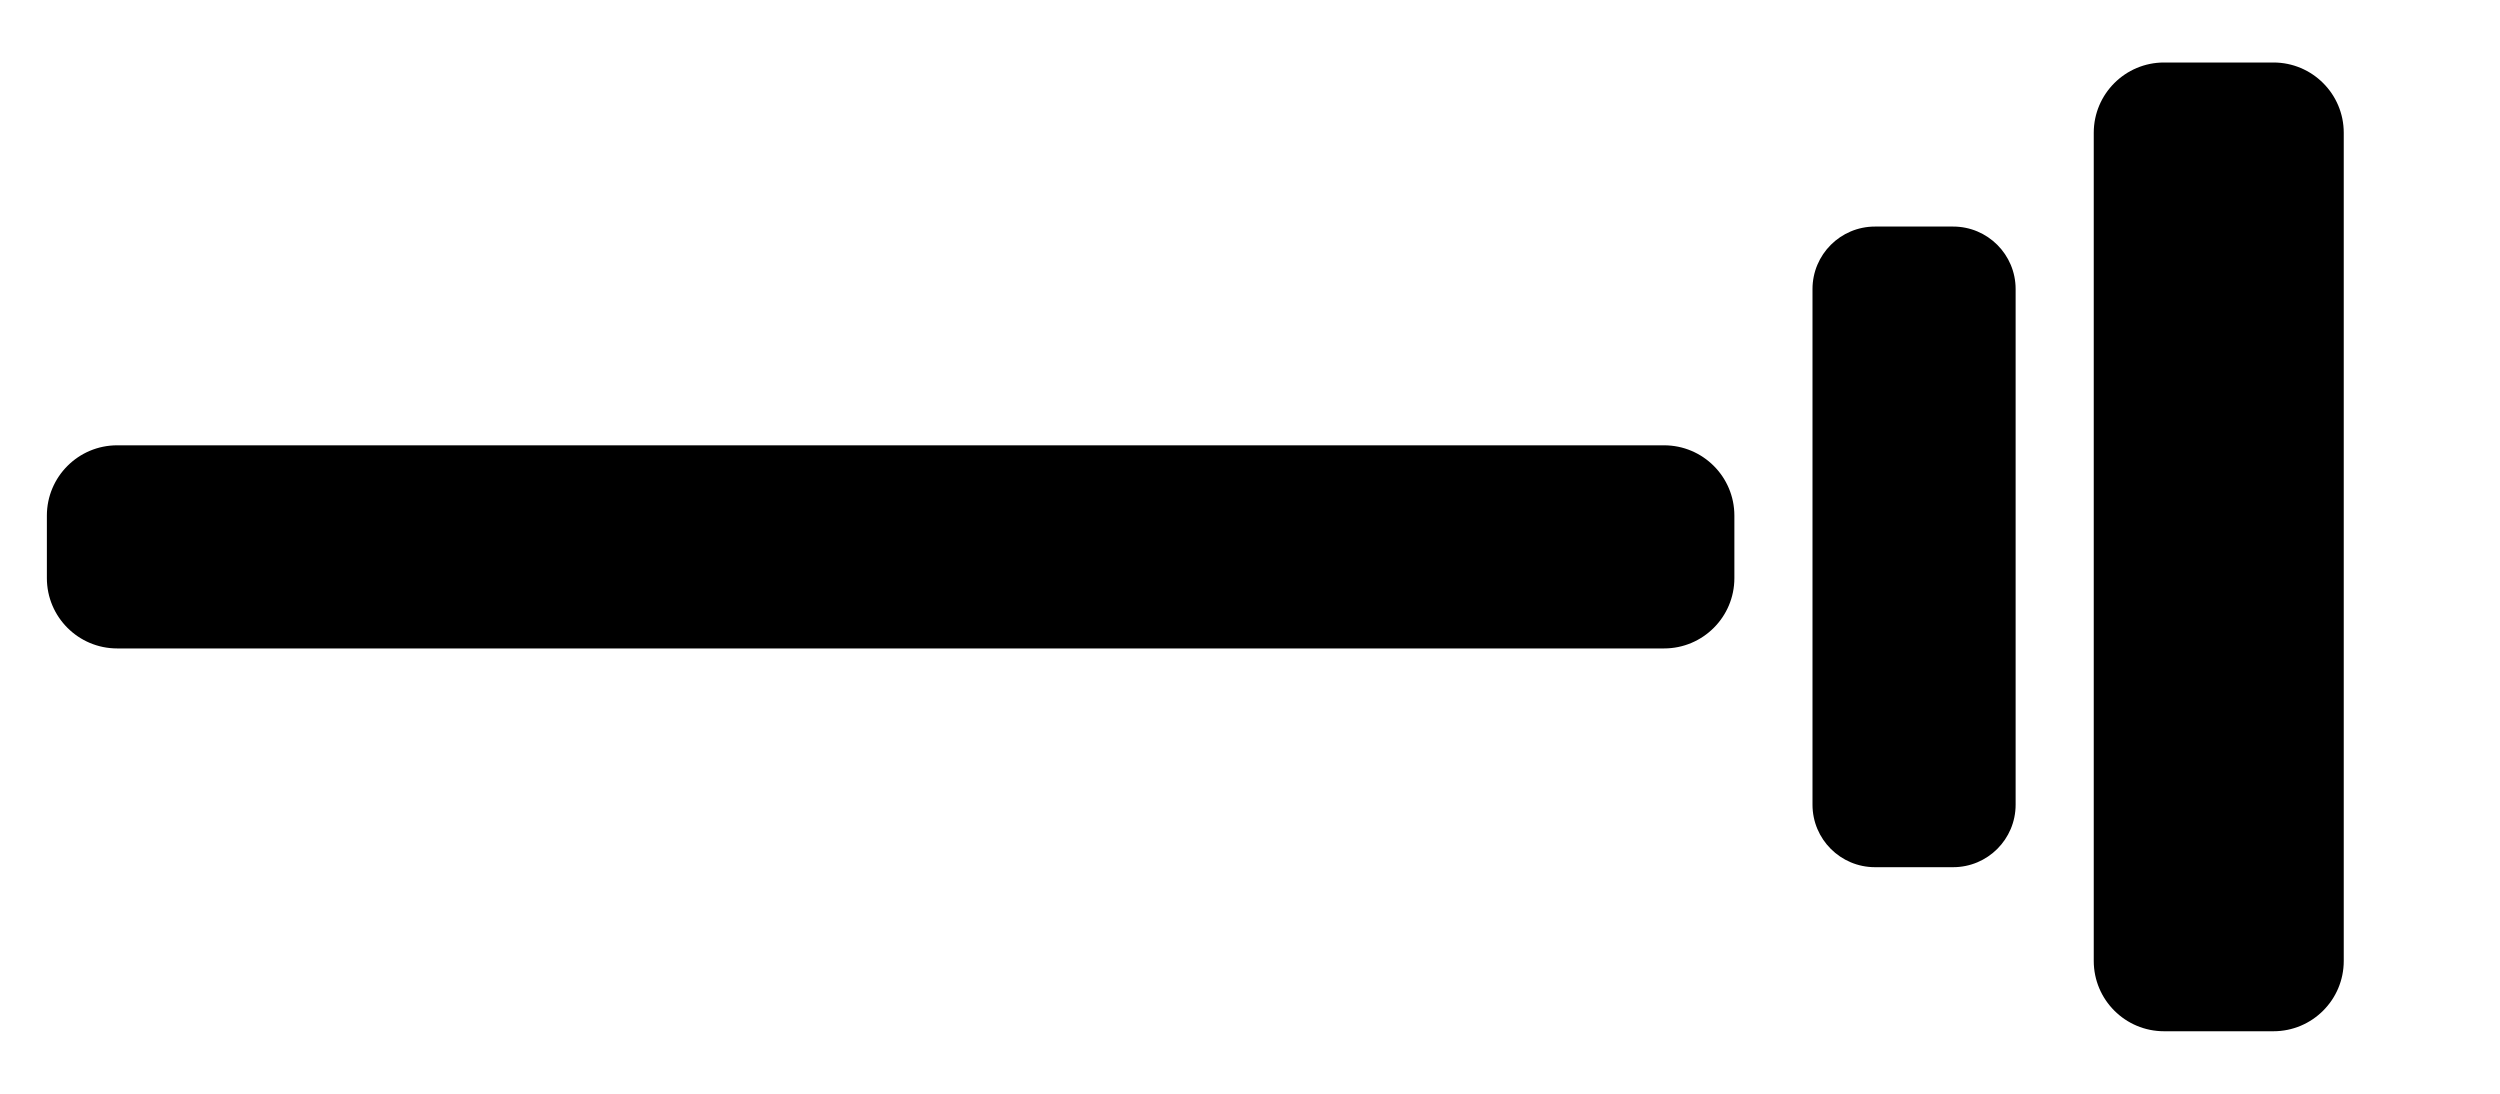
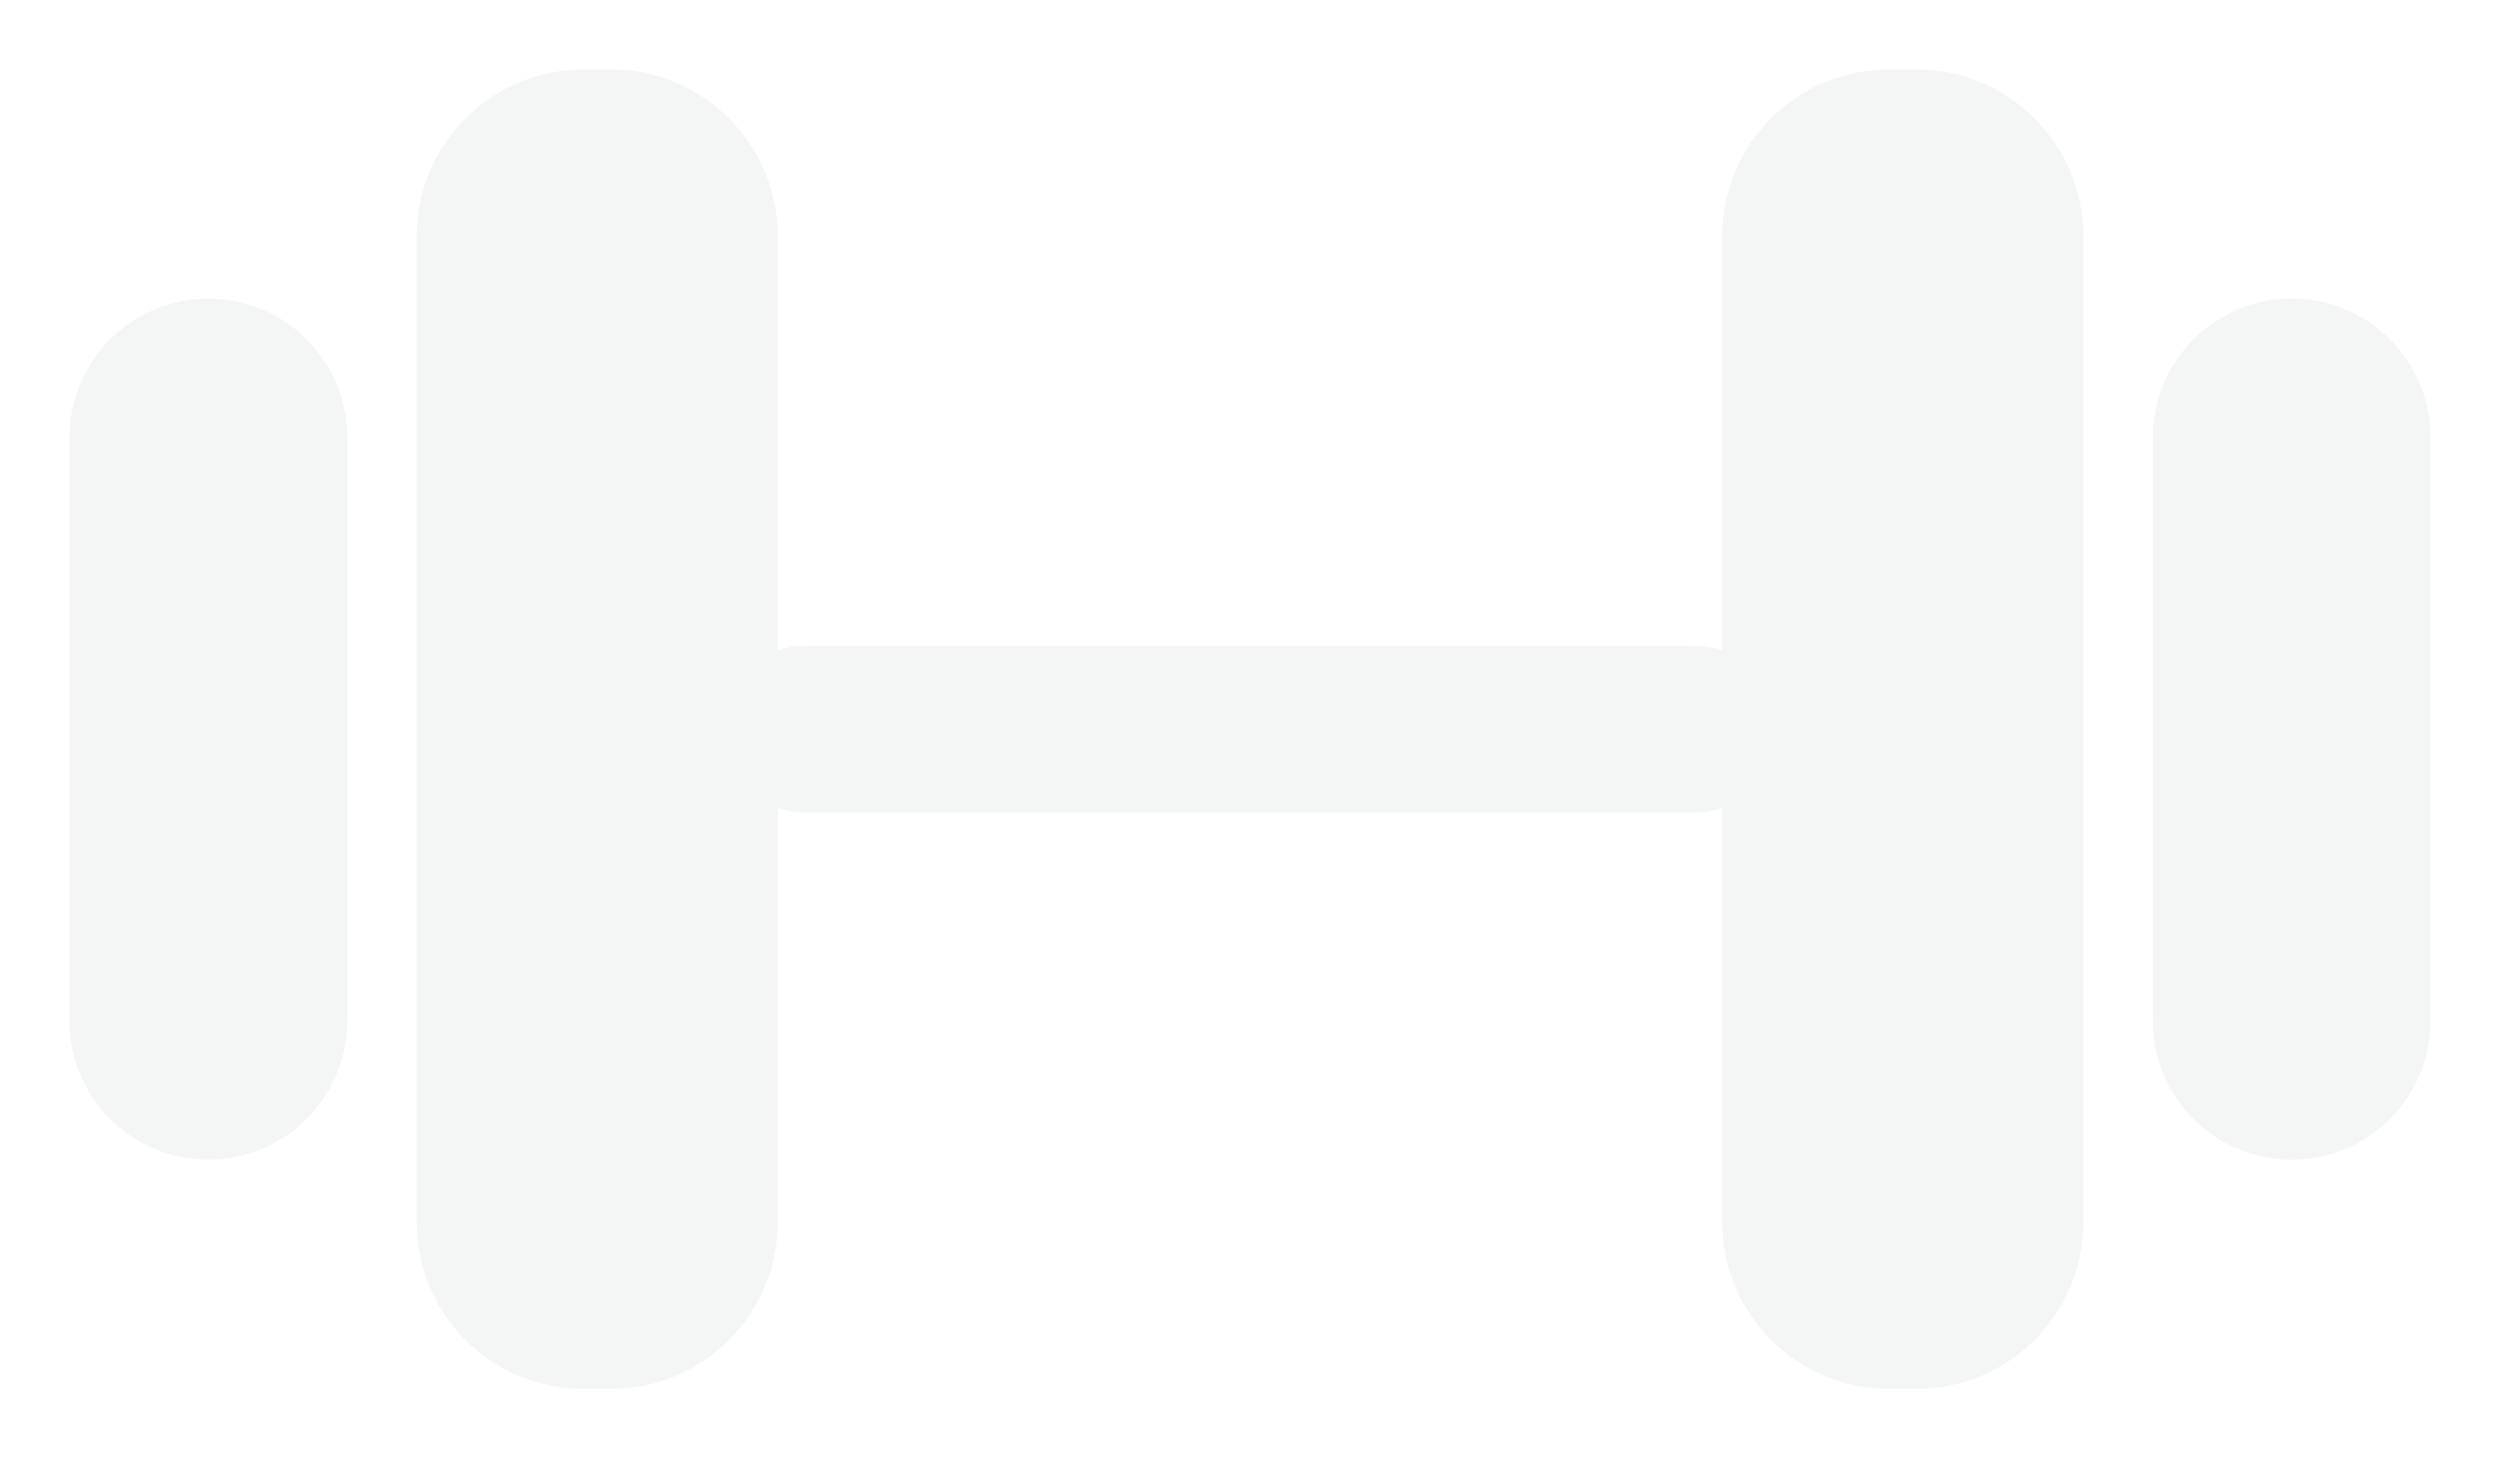
- <svg xmlns="http://www.w3.org/2000/svg" viewBox="0 0 320 140" width="320" height="140" fill="currentColor">
-   <rect x="6" y="57" width="216" height="26" rx="9" />
-   <rect x="232" y="29" width="26" height="82" rx="8" />
-   <rect x="268" y="8" width="32" height="124" rx="9" />
+ <svg xmlns="http://www.w3.org/2000/svg" viewBox="76 151 360 210" fill="#f4f6f5">
+   <rect x="180" y="244" width="152" height="24" rx="12" />
+   <rect x="136" y="161" width="52" height="190" rx="24" />
+   <rect x="324" y="161" width="52" height="190" rx="24" />
+   <rect x="86" y="194" width="40" height="124" rx="20" />
+   <rect x="386" y="194" width="40" height="124" rx="20" />
</svg>
